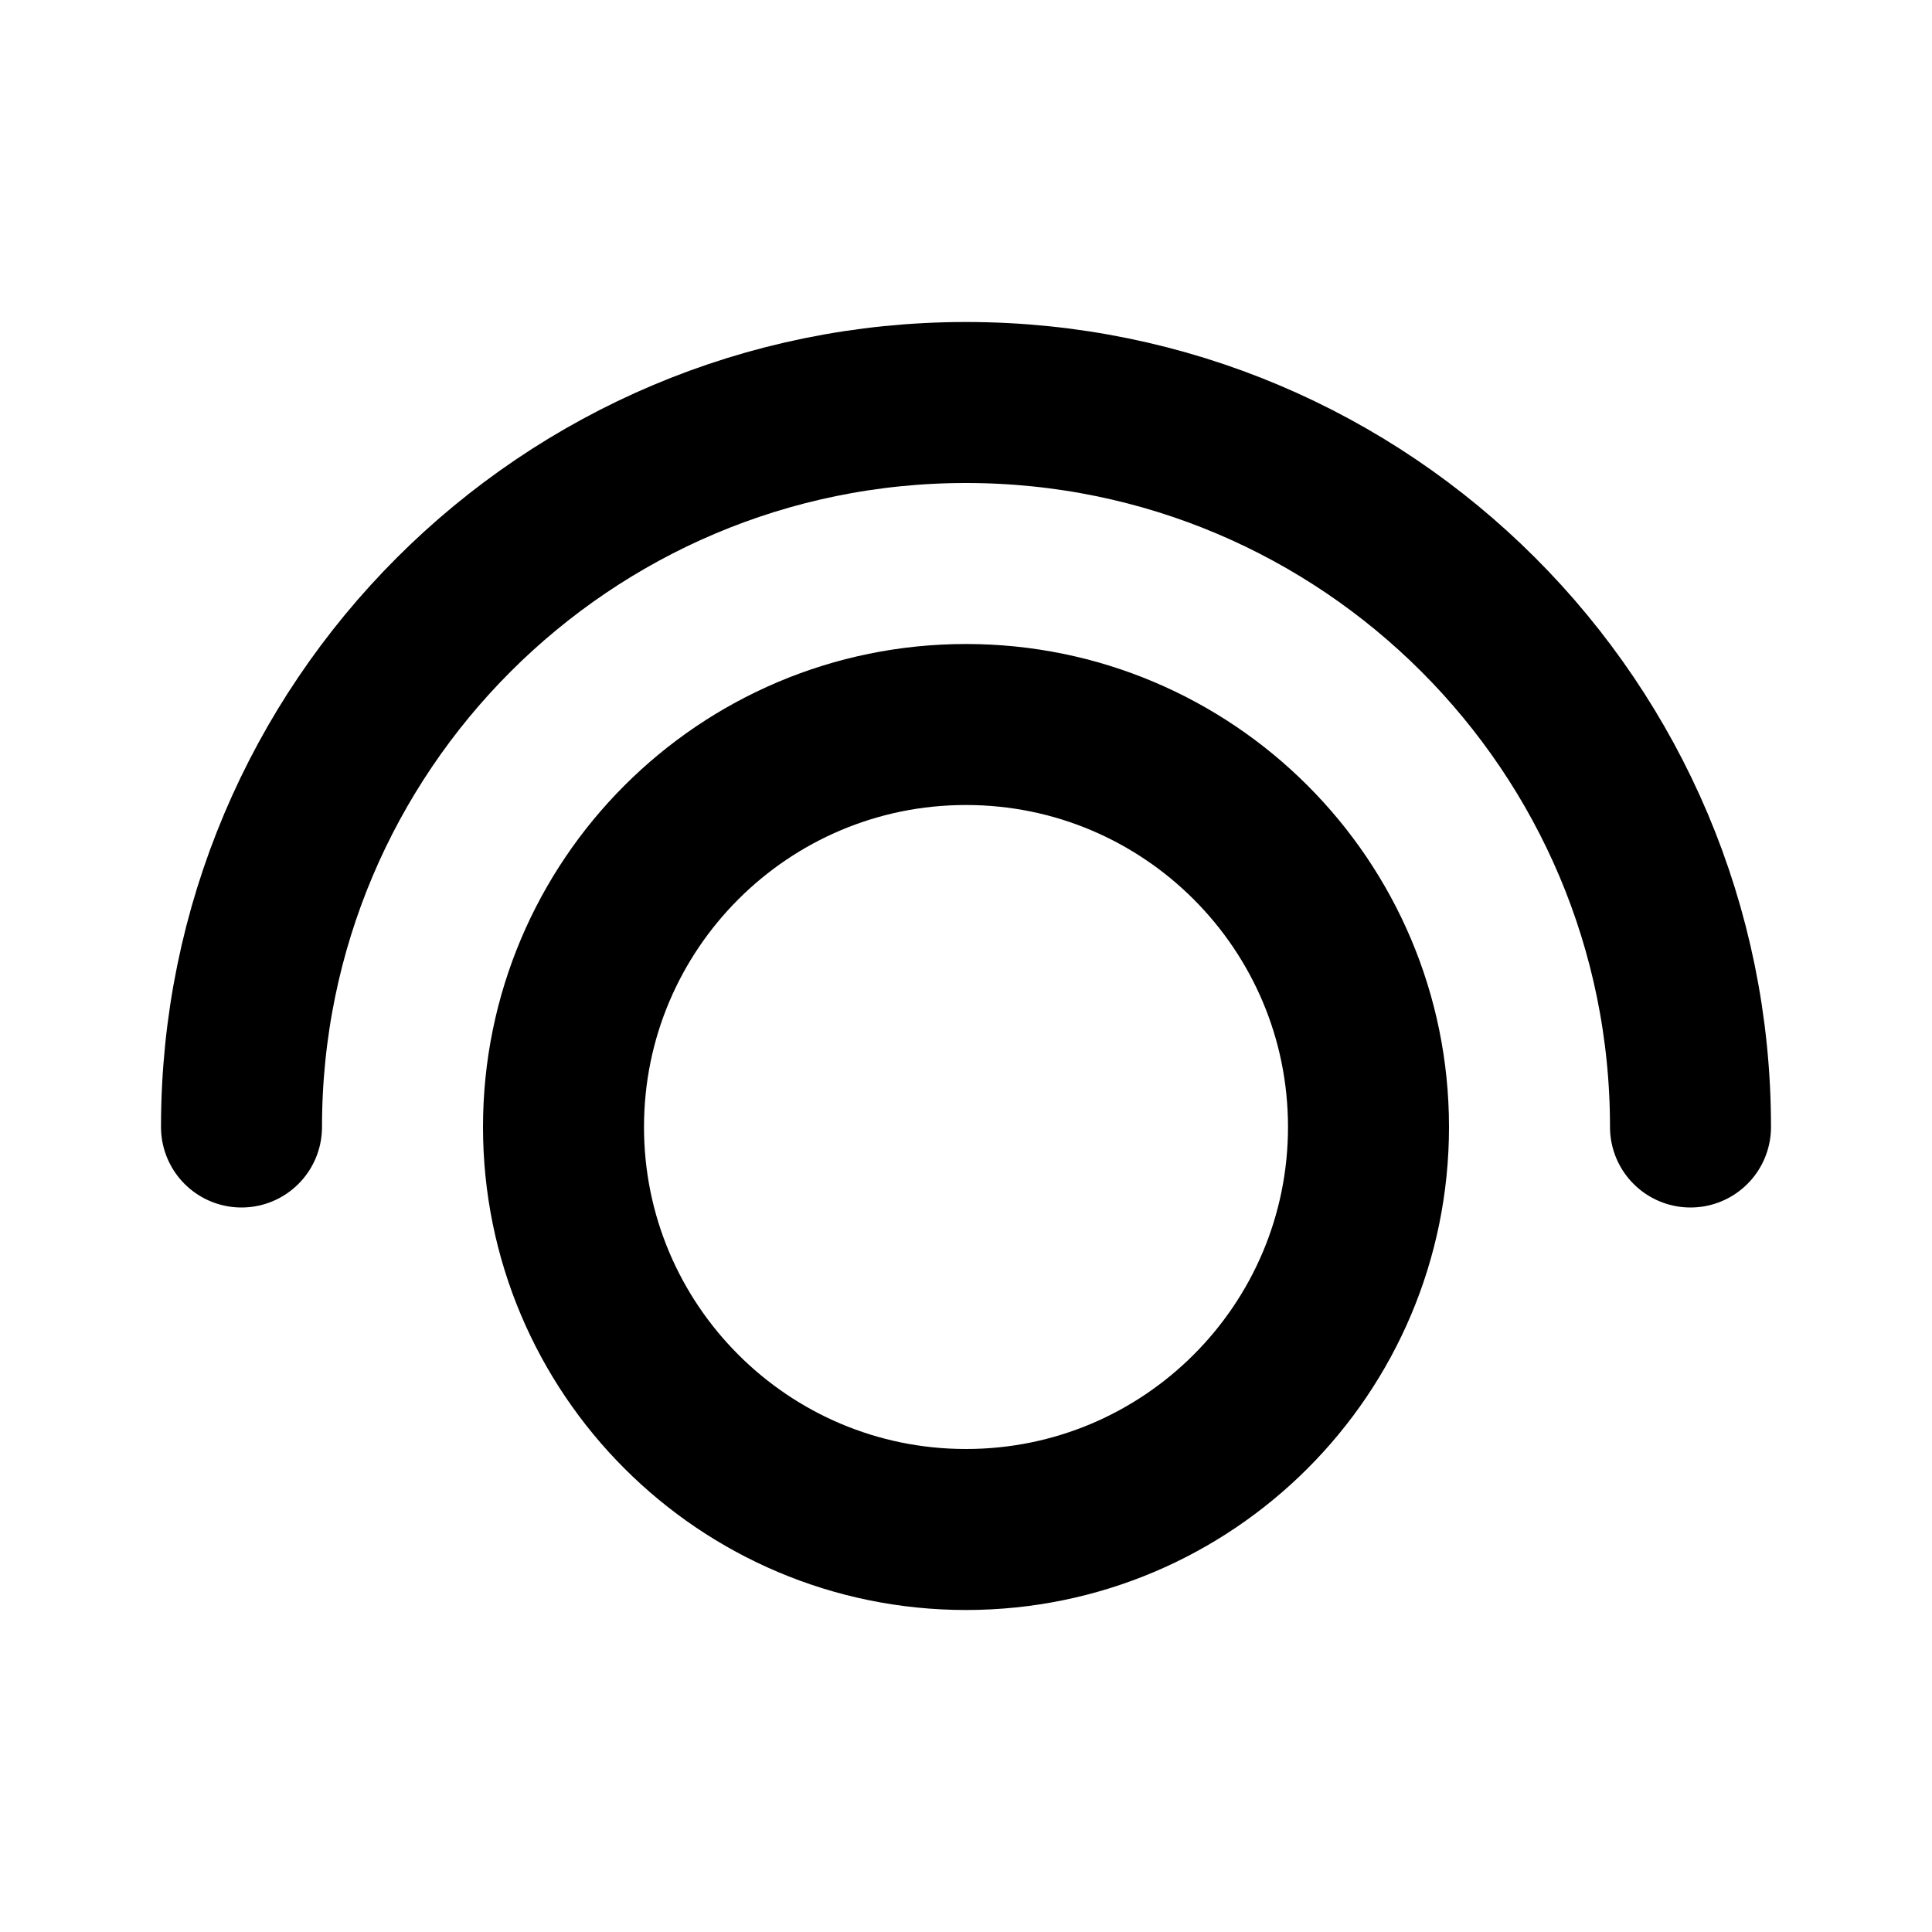
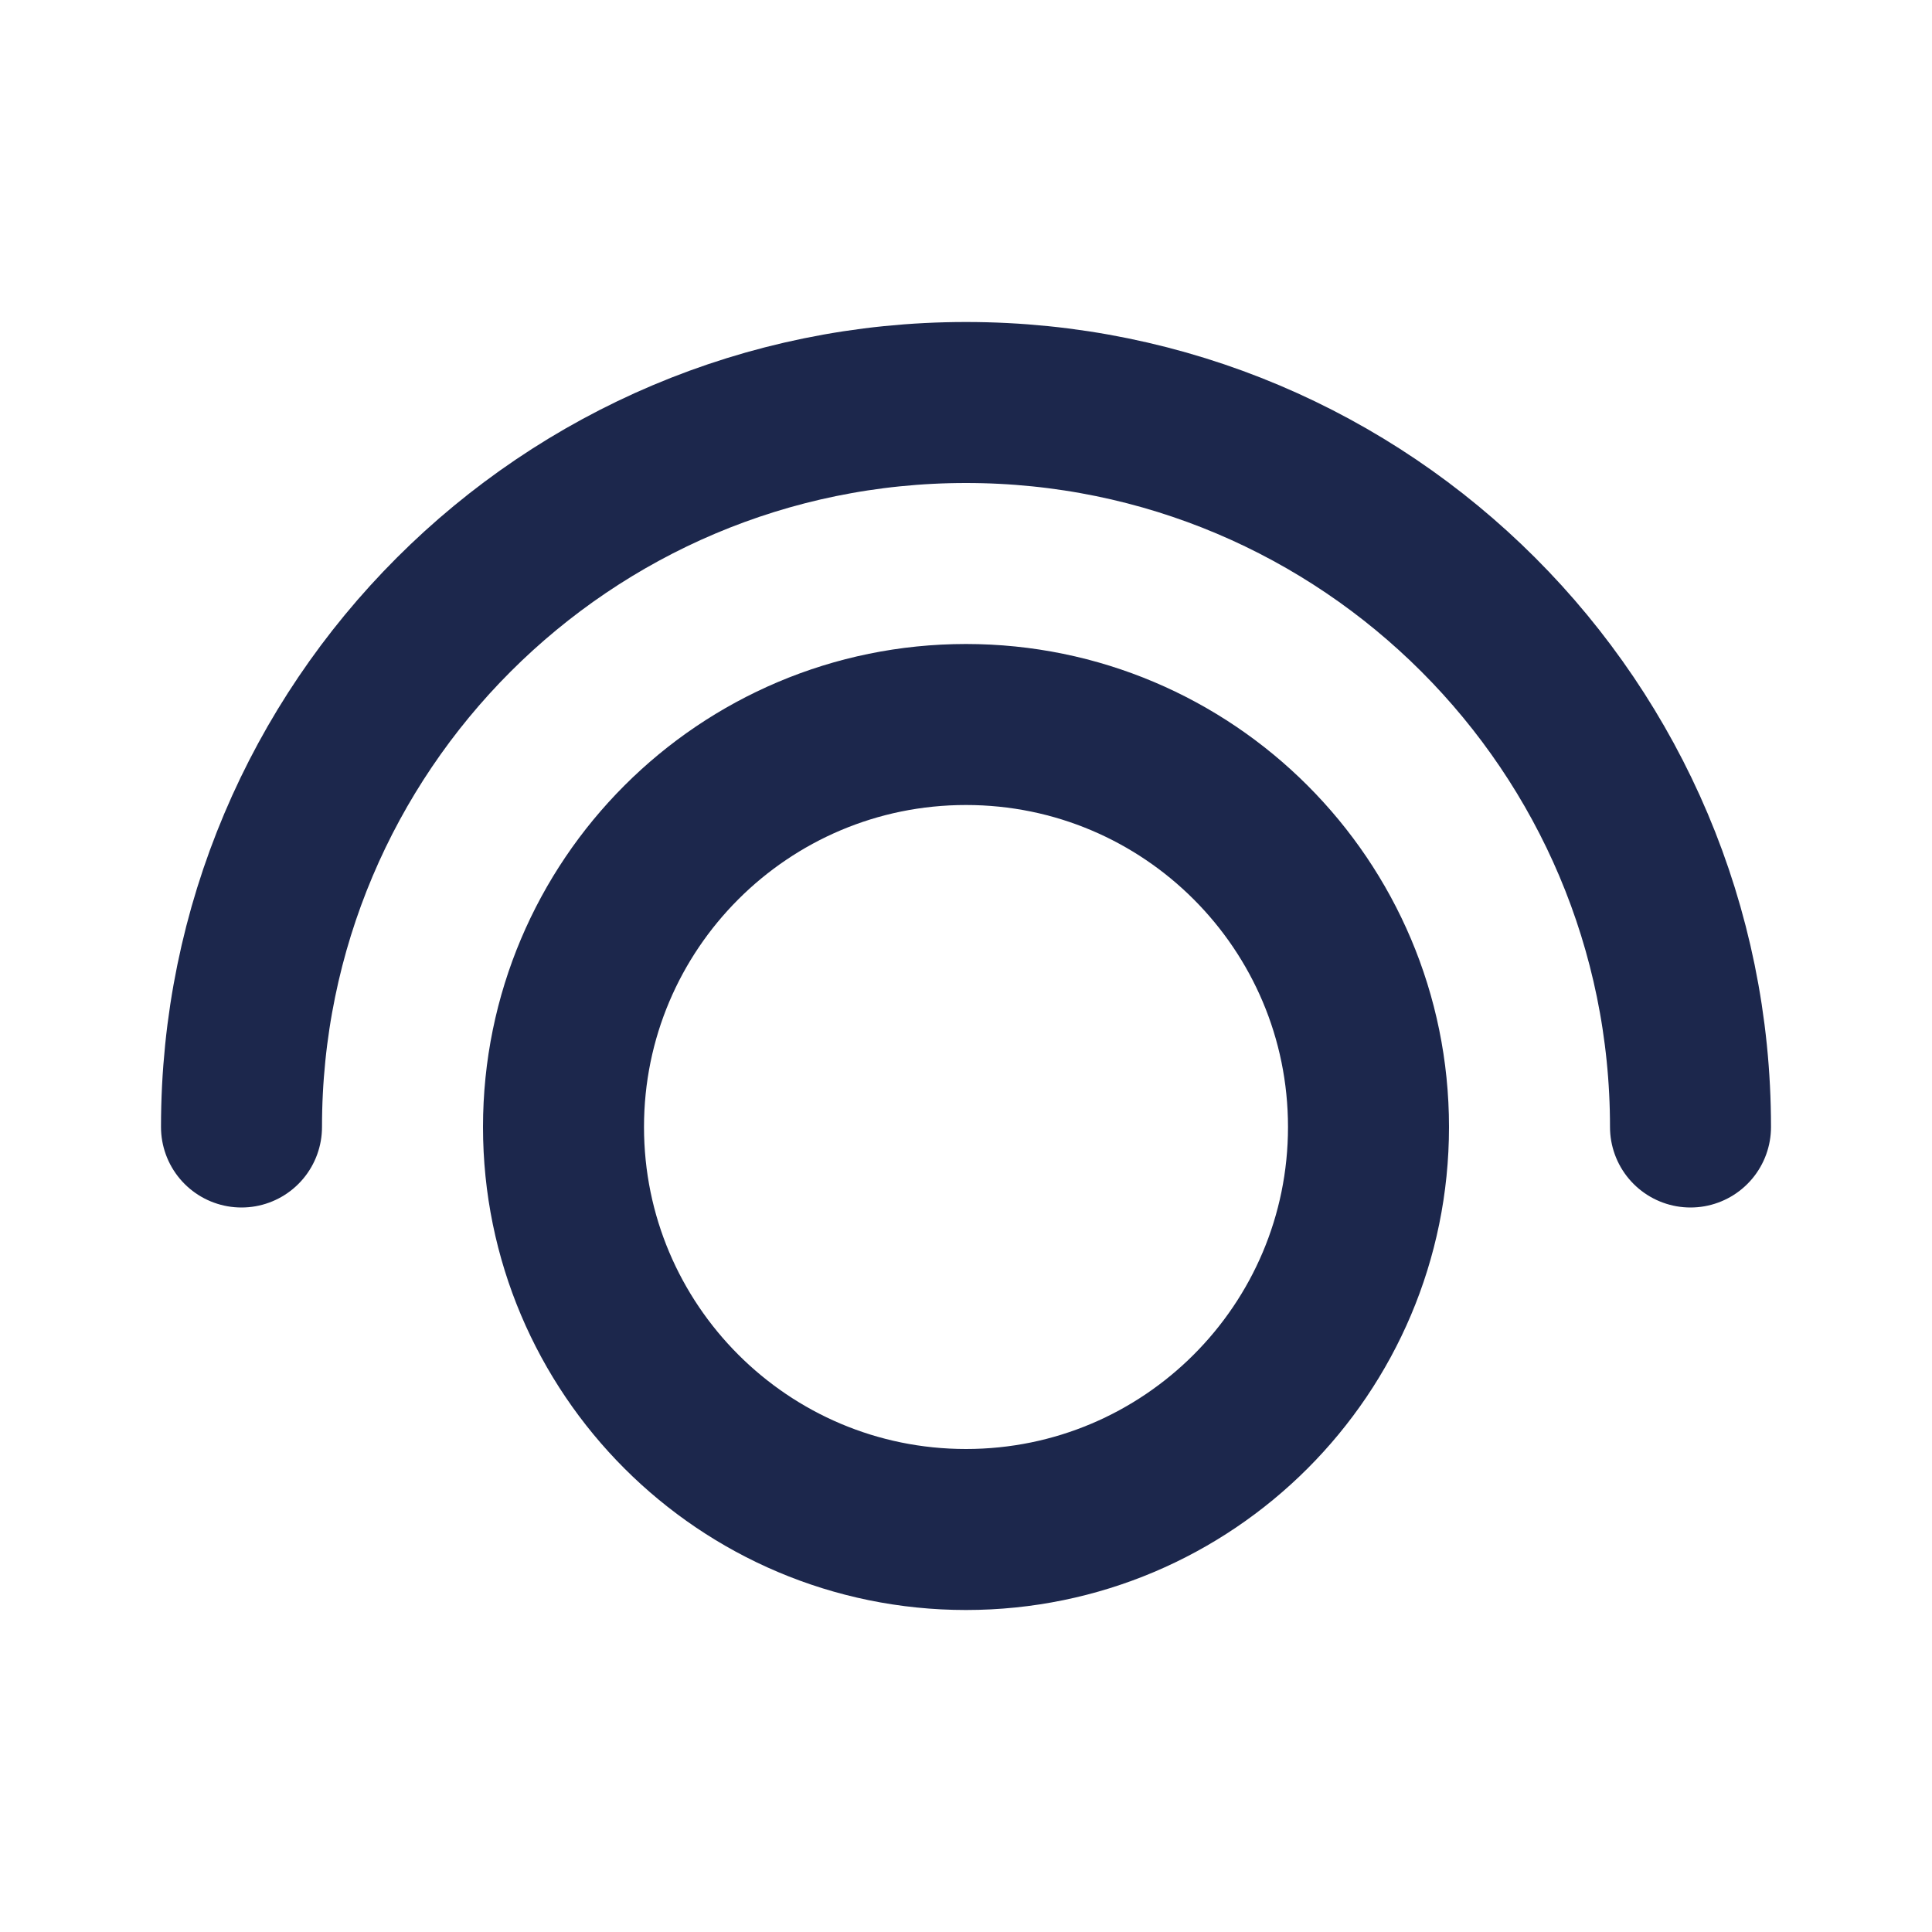
<svg xmlns="http://www.w3.org/2000/svg" width="800px" height="800px" viewBox="0 0 24 24" fill="none">
-   <path d="M3 14C3 9.029 7.029 5 12 5C16.971 5 21 9.029 21 14M17 14C17 16.761 14.761 19 12 19C9.239 19 7 16.761 7 14C7 11.239 9.239 9 12 9C14.761 9 17 11.239 17 14Z" stroke="#000000" stroke-width="2" stroke-linecap="round" stroke-linejoin="round" />
+   <path d="M3 14C3 9.029 7.029 5 12 5C16.971 5 21 9.029 21 14M17 14C17 16.761 14.761 19 12 19C9.239 19 7 16.761 7 14C7 11.239 9.239 9 12 9C14.761 9 17 11.239 17 14Z" stroke="#1C274C" stroke-width="2" stroke-linecap="round" stroke-linejoin="round" />
</svg>
